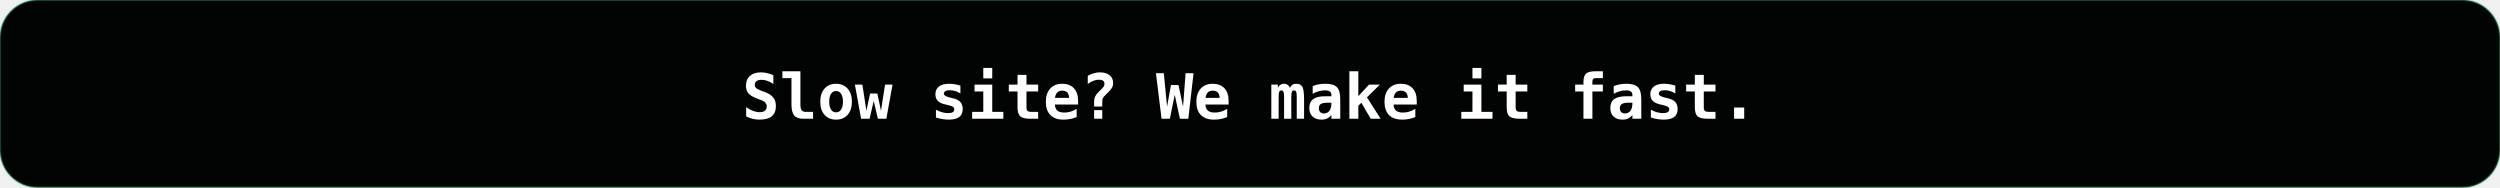
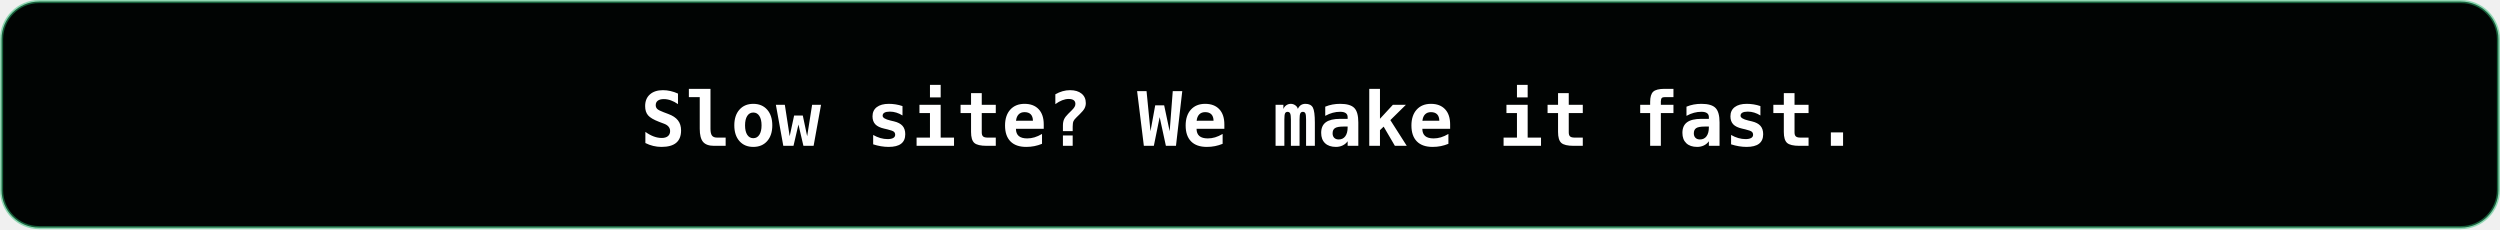
- <svg xmlns="http://www.w3.org/2000/svg" width="1200" height="90" viewBox="0 0 1200 90" role="img" aria-label="Slow site? We make it fast. Dated design? We make it unforgettable. Messy structure? We architect it clean. Redesigns that turn visitors into customers.">
+ <svg xmlns="http://www.w3.org/2000/svg" width="1200" height="110" viewBox="0 0 1200 110" role="img" aria-label="Slow site? We make it fast. Dated design? We make it unforgettable. Messy structure? We architect it clean. Redesigns that turn visitors into customers.">
  <defs>
    <linearGradient id="bg" x1="0" y1="0" x2="1" y2="1">
      <stop offset="0" stop-color="#010403" />
      <stop offset="1" stop-color="#03120A" />
    </linearGradient>
    <linearGradient id="g" x1="0" y1="0" x2="1" y2="0">
      <stop offset="0" stop-color="#3DE08A" />
      <stop offset=".5" stop-color="#2FE0B0" />
      <stop offset="1" stop-color="#E2FF7A" />
    </linearGradient>
    <filter id="b" x="-50%" y="-50%" width="200%" height="200%">
      <feGaussianBlur stdDeviation="55" />
    </filter>
    <pattern id="d" width="26" height="26" patternUnits="userSpaceOnUse">
      <circle cx="2" cy="2" r="1.2" fill="#fff" fill-opacity=".09" />
    </pattern>
  </defs>
-   <rect width="1200" height="90" rx="18" fill="#010403" stroke="#2EBD74" stroke-opacity=".35" />
-   <text x="600" y="57" text-anchor="middle" font-family="'JetBrains Mono',Consolas,monospace" font-size="30" font-weight="700" fill="#ffffff" opacity="1">
+   <rect x=".75" y=".75" width="1198.5" height="108.5" rx="18" fill="#010403" stroke="#2EBD74" stroke-opacity=".5" stroke-width="1.5" />
+   <text x="600" y="70" text-anchor="middle" font-family="'JetBrains Mono',Consolas,monospace" font-size="36" font-weight="700" fill="#fff" opacity="1">
    <animate attributeName="opacity" values="0;0;1;1;0;0" keyTimes="0;0.000;0.030;0.220;0.250;1" dur="12s" repeatCount="indefinite" />Slow site? We make it fast.</text>
-   <text x="600" y="57" text-anchor="middle" font-family="'JetBrains Mono',Consolas,monospace" font-size="30" font-weight="700" fill="#ffffff" opacity="0">
+   <text x="600" y="70" text-anchor="middle" font-family="'JetBrains Mono',Consolas,monospace" font-size="36" font-weight="700" fill="#fff" opacity="0">
    <animate attributeName="opacity" values="0;0;1;1;0;0" keyTimes="0;0.250;0.280;0.470;0.500;1" dur="12s" repeatCount="indefinite" />Dated design? We make it unforgettable.</text>
-   <text x="600" y="57" text-anchor="middle" font-family="'JetBrains Mono',Consolas,monospace" font-size="30" font-weight="700" fill="#ffffff" opacity="0">
+   <text x="600" y="70" text-anchor="middle" font-family="'JetBrains Mono',Consolas,monospace" font-size="36" font-weight="700" fill="#fff" opacity="0">
    <animate attributeName="opacity" values="0;0;1;1;0;0" keyTimes="0;0.500;0.530;0.720;0.750;1" dur="12s" repeatCount="indefinite" />Messy structure? We architect it clean.</text>
-   <text x="600" y="57" text-anchor="middle" font-family="'JetBrains Mono',Consolas,monospace" font-size="30" font-weight="700" fill="#ffffff" opacity="0">
+   <text x="600" y="70" text-anchor="middle" font-family="'JetBrains Mono',Consolas,monospace" font-size="36" font-weight="700" fill="#fff" opacity="0">
    <animate attributeName="opacity" values="0;0;1;1;0;0" keyTimes="0;0.750;0.780;0.970;1.000;1" dur="12s" repeatCount="indefinite" />Redesigns that turn visitors into customers.</text>
</svg>
